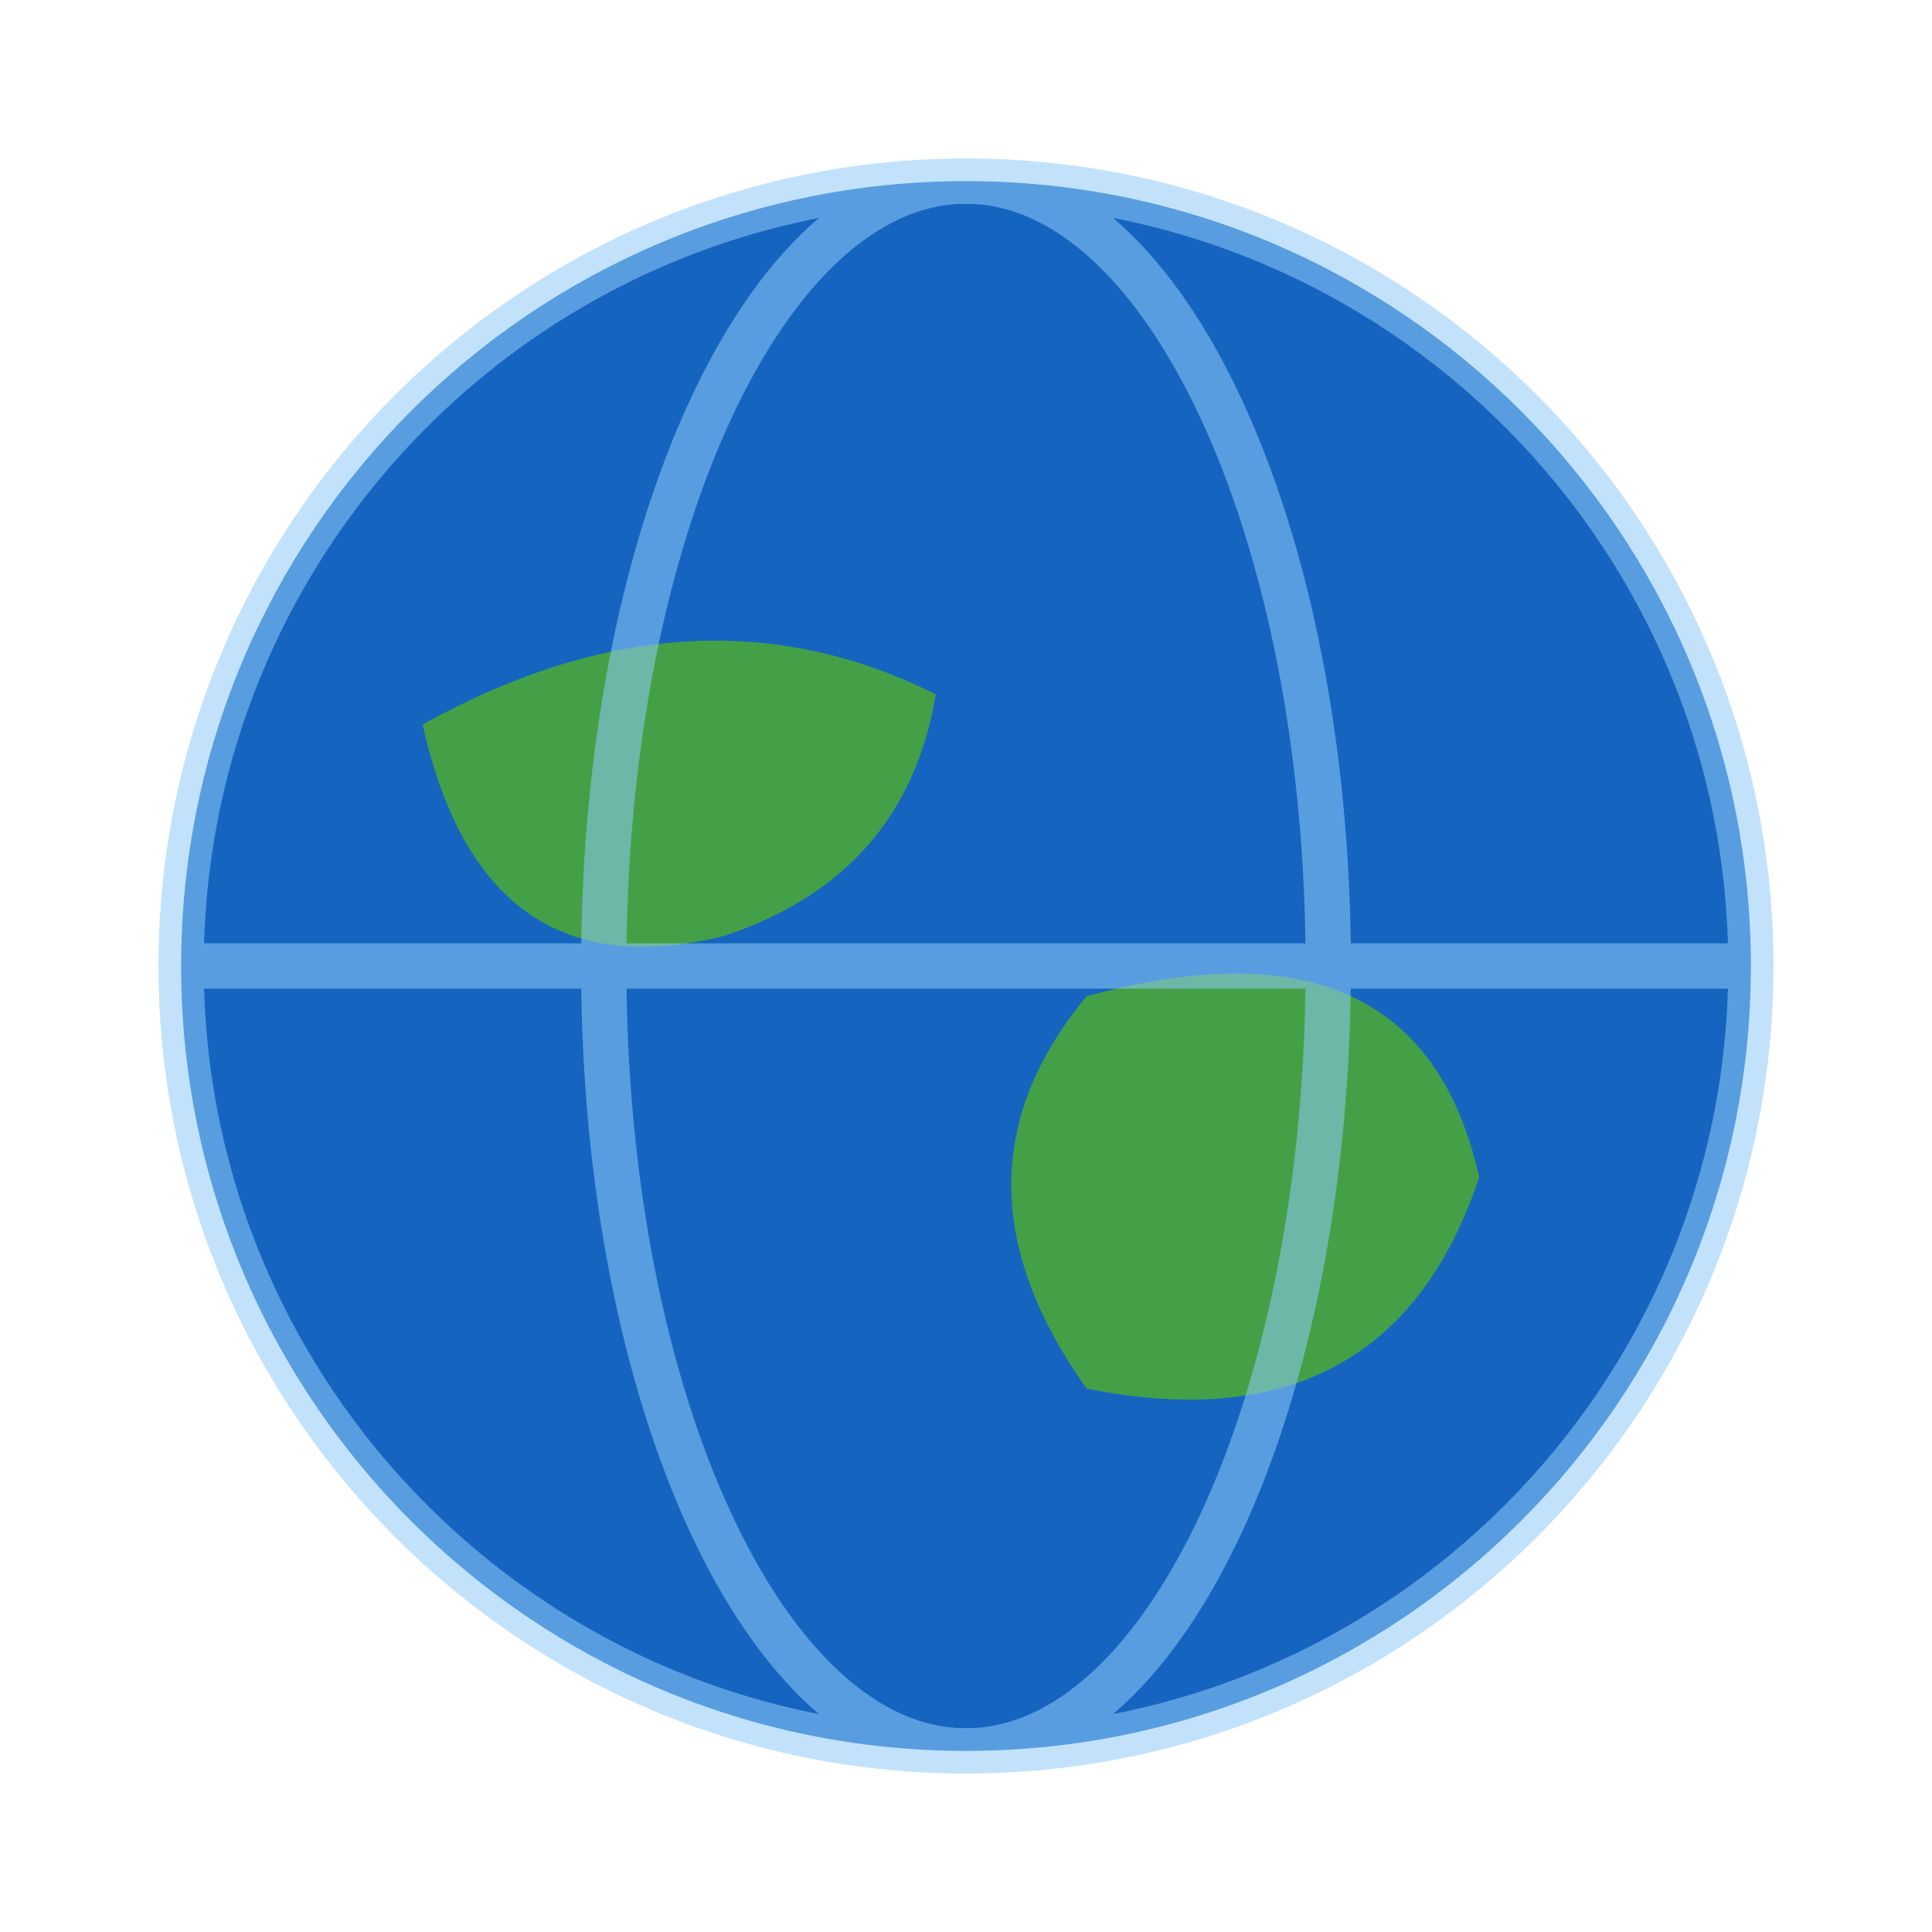
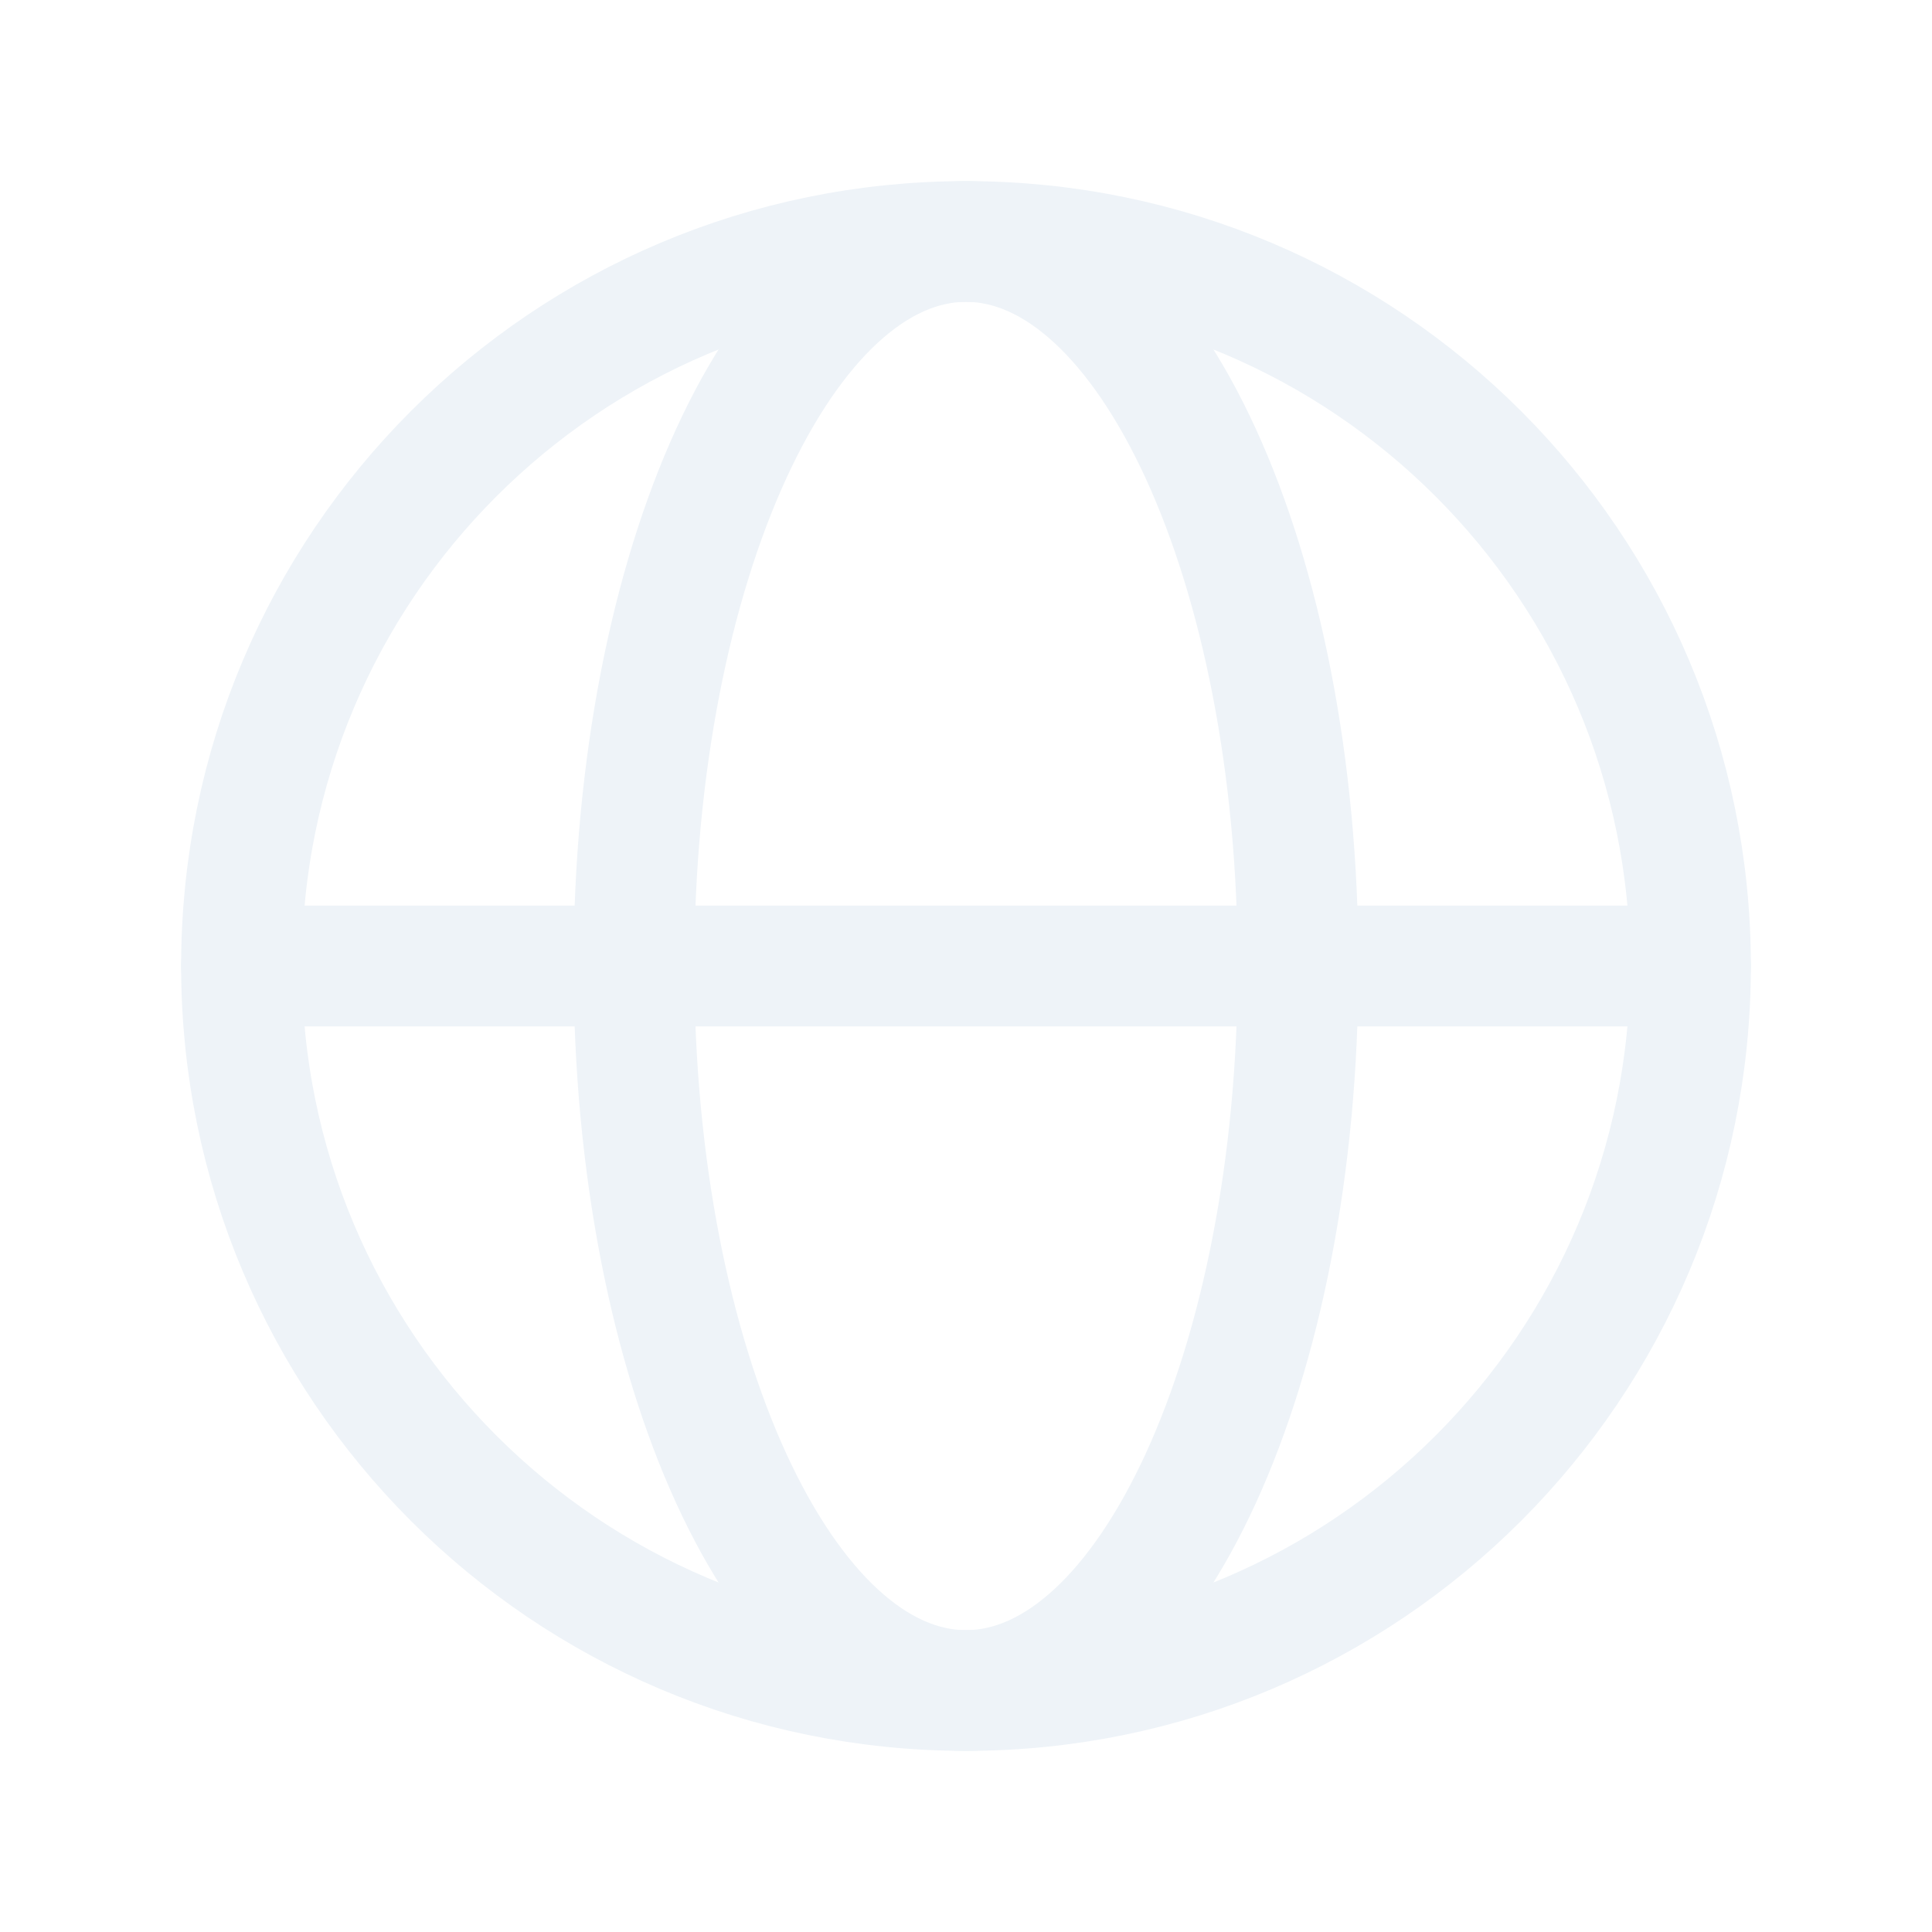
- <svg xmlns="http://www.w3.org/2000/svg" viewBox="0 0 64 64">
-   <circle cx="32" cy="32" r="26" fill="#1565c0" />
-   <path d="M14 24 q9 -5 17 -1 q-1 6 -7 8 q-8 2 -10 -7 z" fill="#43a047" />
-   <path d="M36 33 q11 -3 13 6 q-3 9 -13 7 q-5 -7 0 -13 z" fill="#43a047" />
-   <g fill="none" stroke="#90caf9" stroke-width="1.5" opacity="0.55">
-     <circle cx="32" cy="32" r="26" />
-     <ellipse cx="32" cy="32" rx="12" ry="26" />
-     <line x1="6" y1="32" x2="58" y2="32" />
-   </g>
+ <svg xmlns="http://www.w3.org/2000/svg" viewBox="0 0 64 64" fill="none" stroke="#eef3f8" stroke-width="4" stroke-linecap="round" stroke-linejoin="round">
+   <circle cx="32" cy="32" r="24" />
+   <ellipse cx="32" cy="32" rx="11" ry="24" />
+   <line x1="8" y1="32" x2="56" y2="32" />
</svg>
